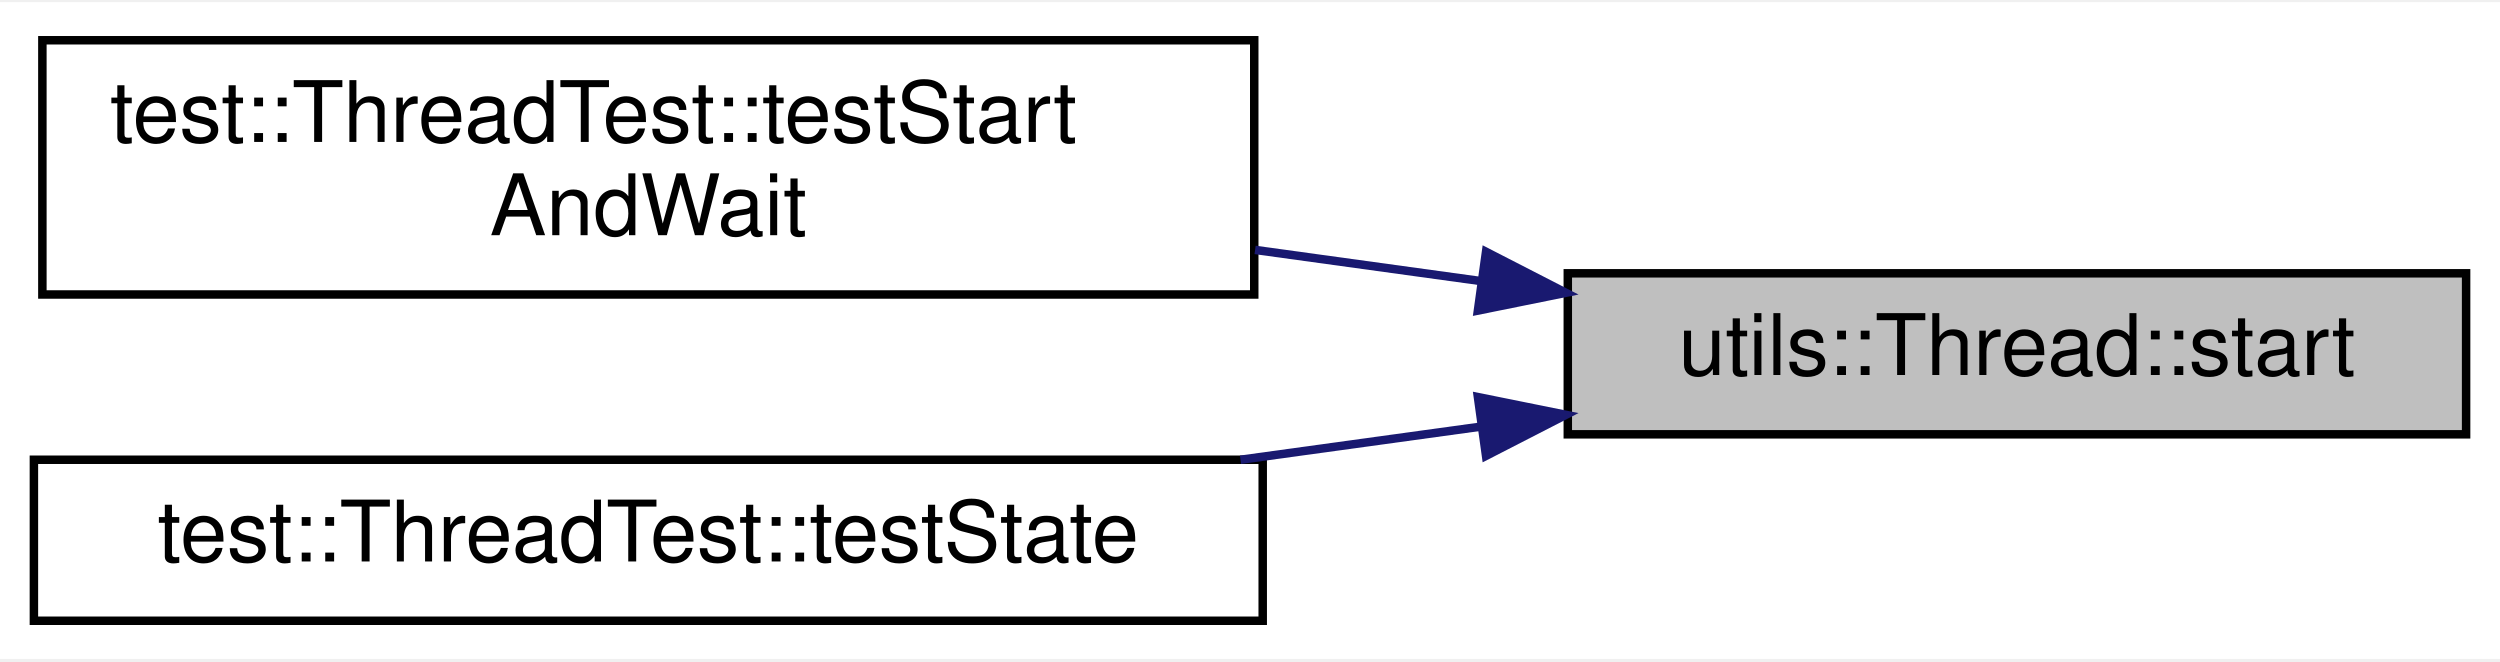
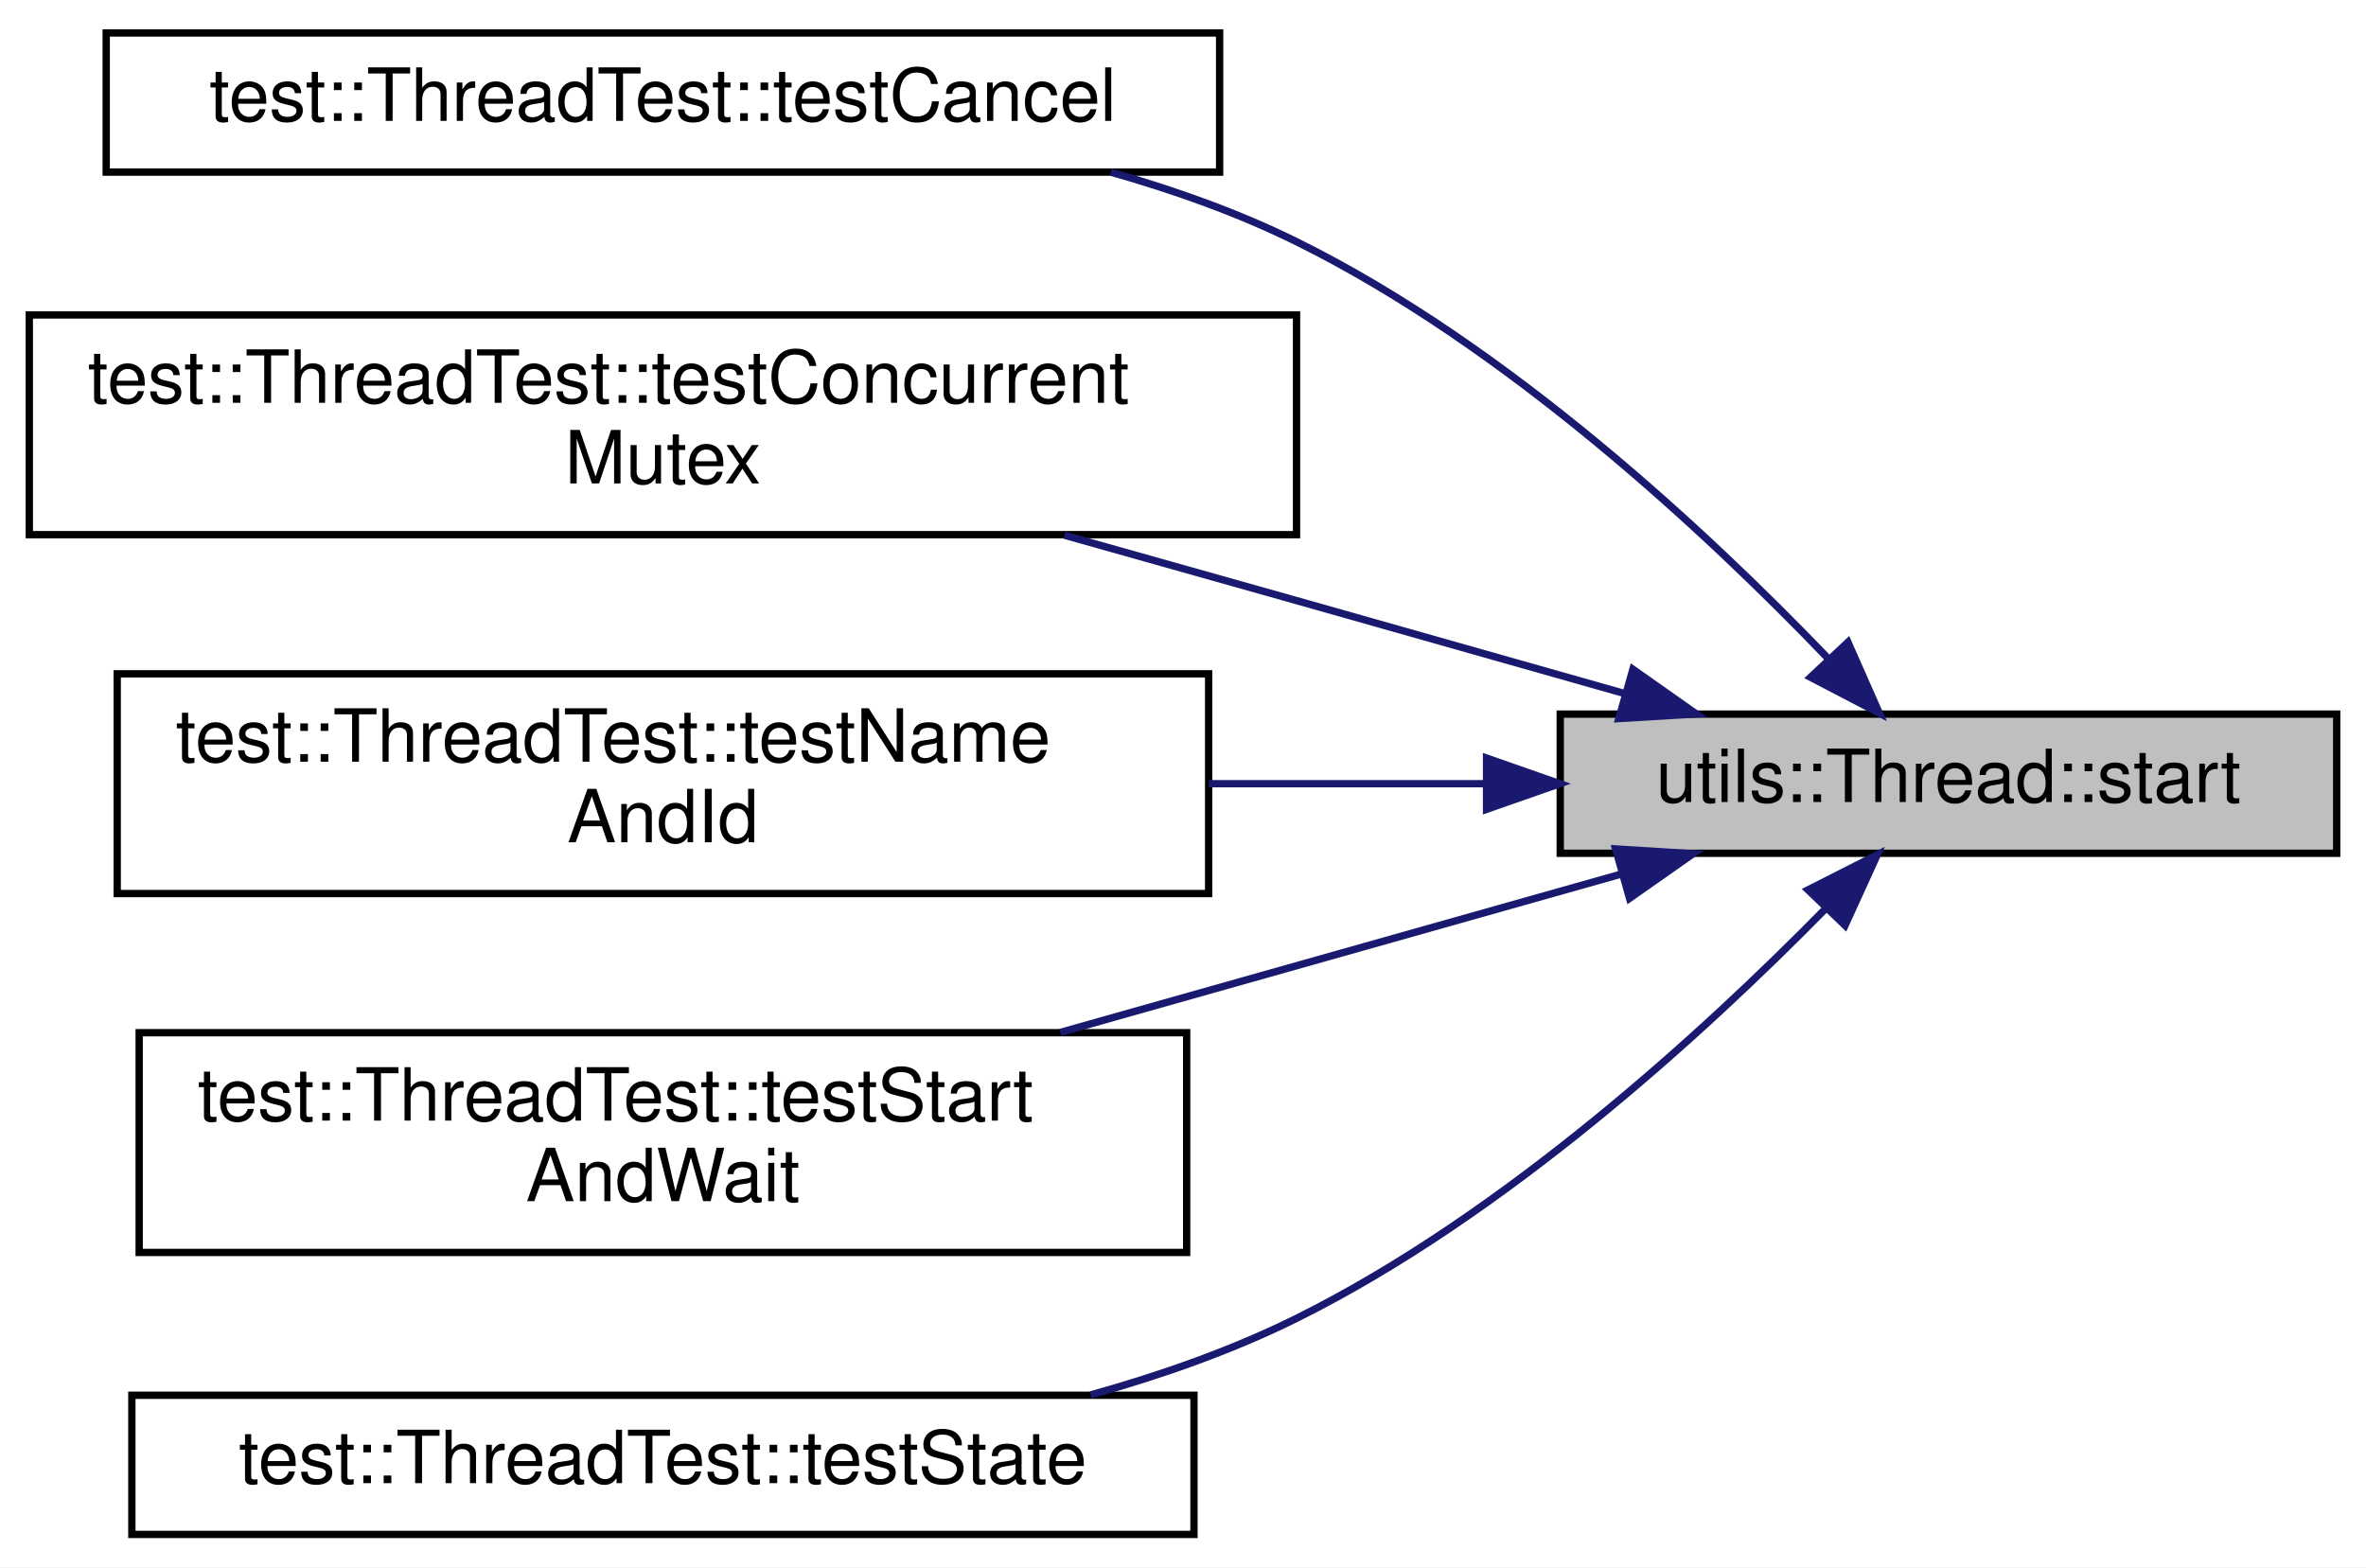
- <svg xmlns="http://www.w3.org/2000/svg" xmlns:xlink="http://www.w3.org/1999/xlink" width="295pt" height="78pt" viewBox="0.00 0.00 295.00 77.50">
-   <g id="graph0" class="graph" transform="scale(1 1) rotate(0) translate(4 73.5)">
-     <polygon fill="white" stroke="transparent" points="-4,4 -4,-73.5 291,-73.5 291,4 -4,4" />
+ <svg xmlns="http://www.w3.org/2000/svg" xmlns:xlink="http://www.w3.org/1999/xlink" width="323pt" height="214pt" viewBox="0.00 0.00 323.00 214.00">
+   <g id="graph0" class="graph" transform="scale(1 1) rotate(0) translate(4 210)">
+     <polygon fill="white" stroke="transparent" points="-4,4 -4,-210 319,-210 319,4 -4,4" />
    <g id="node1" class="node">
      <g id="a_node1">
        <a xlink:title="Lance le thread.">
-           <polygon fill="#bfbfbf" stroke="black" points="181,-22.5 181,-41.5 287,-41.5 287,-22.5 181,-22.5" />
-           <text text-anchor="middle" x="234" y="-29.5" font-family="Helvetica,sans-Serif" font-size="10.00">utils::Thread::start</text>
+           <polygon fill="#bfbfbf" stroke="black" points="209,-93.5 209,-112.5 315,-112.5 315,-93.5 209,-93.5" />
+           <text text-anchor="middle" x="262" y="-100.5" font-family="Helvetica,sans-Serif" font-size="10.00">utils::Thread::start</text>
        </a>
      </g>
    </g>
    <g id="node2" class="node">
      <g id="a_node2">
-         <a xlink:href="classtest_1_1ThreadTest.html#ab50f7c14a8011c9e19f2631835bbbe46" target="_top" xlink:title="Vérifie le démarrage, l'exécution et l'attente de fin d'un thread.">
-           <polygon fill="white" stroke="black" points="1,-39 1,-69 144,-69 144,-39 1,-39" />
-           <text text-anchor="start" x="9" y="-57" font-family="Helvetica,sans-Serif" font-size="10.00">test::ThreadTest::testStart</text>
-           <text text-anchor="middle" x="72.5" y="-46" font-family="Helvetica,sans-Serif" font-size="10.00">AndWait</text>
+         <a xlink:href="classtest_1_1ThreadTest.html#a3ab4926fa019981bd51a7464be5cf4be" target="_top" xlink:title="Vérifie que cancel() arrête un thread en cours.">
+           <polygon fill="white" stroke="black" points="10.5,-186.5 10.5,-205.5 162.5,-205.5 162.5,-186.5 10.5,-186.5" />
+           <text text-anchor="middle" x="86.5" y="-193.5" font-family="Helvetica,sans-Serif" font-size="10.00">test::ThreadTest::testCancel</text>
        </a>
      </g>
    </g>
    <g id="edge1" class="edge">
-       <path fill="none" stroke="midnightblue" d="M170.7,-40.59C161.98,-41.8 152.96,-43.04 144.1,-44.26" />
-       <polygon fill="midnightblue" stroke="midnightblue" points="171.35,-44.04 180.77,-39.2 170.39,-37.1 171.35,-44.04" />
+       <path fill="none" stroke="midnightblue" d="M245.45,-120.22C229.09,-137.26 201.76,-162.79 173,-177 165.09,-180.91 156.38,-184.02 147.63,-186.5" />
+       <polygon fill="midnightblue" stroke="midnightblue" points="248.28,-122.32 252.56,-112.63 243.17,-117.53 248.28,-122.32" />
    </g>
    <g id="node3" class="node">
      <g id="a_node3">
-         <a xlink:href="classtest_1_1ThreadTest.html#a6c8d29fa04a545a3c602c220804e8fb5" target="_top" xlink:title="Vérifie les transitions d'état CREATED → STARTED → STOPPED.">
-           <polygon fill="white" stroke="black" points="0,-0.5 0,-19.5 145,-19.5 145,-0.5 0,-0.5" />
-           <text text-anchor="middle" x="72.5" y="-7.5" font-family="Helvetica,sans-Serif" font-size="10.00">test::ThreadTest::testState</text>
+         <a xlink:href="classtest_1_1ThreadTest.html#a73ccd5f8b000f4af46063730ebe33bc1" target="_top" xlink:title="Vérifie que plusieurs threads concurrents avec Mutex produisent un résultat cohérent.">
+           <polygon fill="white" stroke="black" points="0,-137 0,-167 173,-167 173,-137 0,-137" />
+           <text text-anchor="start" x="8" y="-155" font-family="Helvetica,sans-Serif" font-size="10.00">test::ThreadTest::testConcurrent</text>
+           <text text-anchor="middle" x="86.5" y="-144" font-family="Helvetica,sans-Serif" font-size="10.00">Mutex</text>
        </a>
      </g>
    </g>
    <g id="edge2" class="edge">
-       <path fill="none" stroke="midnightblue" d="M170.82,-23.42C161.49,-22.14 151.83,-20.8 142.38,-19.5" />
-       <polygon fill="midnightblue" stroke="midnightblue" points="170.39,-26.9 180.77,-24.8 171.35,-19.96 170.39,-26.9" />
+       <path fill="none" stroke="midnightblue" d="M217.57,-115.37C203.37,-119.4 187.51,-123.9 173,-128 162.76,-130.89 151.83,-133.97 141.33,-136.92" />
+       <polygon fill="midnightblue" stroke="midnightblue" points="218.92,-118.62 227.58,-112.52 217,-111.89 218.92,-118.62" />
+     </g>
+     <g id="node4" class="node">
+       <g id="a_node4">
+         <a xlink:href="classtest_1_1ThreadTest.html#ac1c7afb471f89d1d6bd338a270e05912" target="_top" xlink:title="Vérifie que le nom et l'ID du thread sont correctement assignés.">
+           <polygon fill="white" stroke="black" points="12,-88 12,-118 161,-118 161,-88 12,-88" />
+           <text text-anchor="start" x="20" y="-106" font-family="Helvetica,sans-Serif" font-size="10.00">test::ThreadTest::testName</text>
+           <text text-anchor="middle" x="86.5" y="-95" font-family="Helvetica,sans-Serif" font-size="10.00">AndId</text>
+         </a>
+       </g>
+     </g>
+     <g id="edge3" class="edge">
+       <path fill="none" stroke="midnightblue" d="M198.84,-103C186.58,-103 173.6,-103 161.01,-103" />
+       <polygon fill="midnightblue" stroke="midnightblue" points="198.94,-106.5 208.94,-103 198.94,-99.5 198.94,-106.5" />
+     </g>
+     <g id="node5" class="node">
+       <g id="a_node5">
+         <a xlink:href="classtest_1_1ThreadTest.html#ab50f7c14a8011c9e19f2631835bbbe46" target="_top" xlink:title="Vérifie le démarrage, l'exécution et l'attente de fin d'un thread.">
+           <polygon fill="white" stroke="black" points="15,-39 15,-69 158,-69 158,-39 15,-39" />
+           <text text-anchor="start" x="23" y="-57" font-family="Helvetica,sans-Serif" font-size="10.00">test::ThreadTest::testStart</text>
+           <text text-anchor="middle" x="86.5" y="-46" font-family="Helvetica,sans-Serif" font-size="10.00">AndWait</text>
+         </a>
+       </g>
+     </g>
+     <g id="edge4" class="edge">
+       <path fill="none" stroke="midnightblue" d="M217.22,-90.63C193.98,-84.07 165.26,-75.96 140.74,-69.04" />
+       <polygon fill="midnightblue" stroke="midnightblue" points="216.56,-94.09 227.14,-93.44 218.46,-87.35 216.56,-94.09" />
+     </g>
+     <g id="node6" class="node">
+       <g id="a_node6">
+         <a xlink:href="classtest_1_1ThreadTest.html#a6c8d29fa04a545a3c602c220804e8fb5" target="_top" xlink:title="Vérifie les transitions d'état CREATED → STARTED → STOPPED.">
+           <polygon fill="white" stroke="black" points="14,-0.5 14,-19.5 159,-19.5 159,-0.5 14,-0.5" />
+           <text text-anchor="middle" x="86.5" y="-7.5" font-family="Helvetica,sans-Serif" font-size="10.00">test::ThreadTest::testState</text>
+         </a>
+       </g>
+     </g>
+     <g id="edge5" class="edge">
+       <path fill="none" stroke="midnightblue" d="M245.11,-85.82C228.65,-69.07 201.42,-44.12 173,-30 164.26,-25.66 154.55,-22.24 144.9,-19.55" />
+       <polygon fill="midnightblue" stroke="midnightblue" points="242.83,-88.5 252.28,-93.3 247.88,-83.65 242.83,-88.5" />
    </g>
  </g>
</svg>
